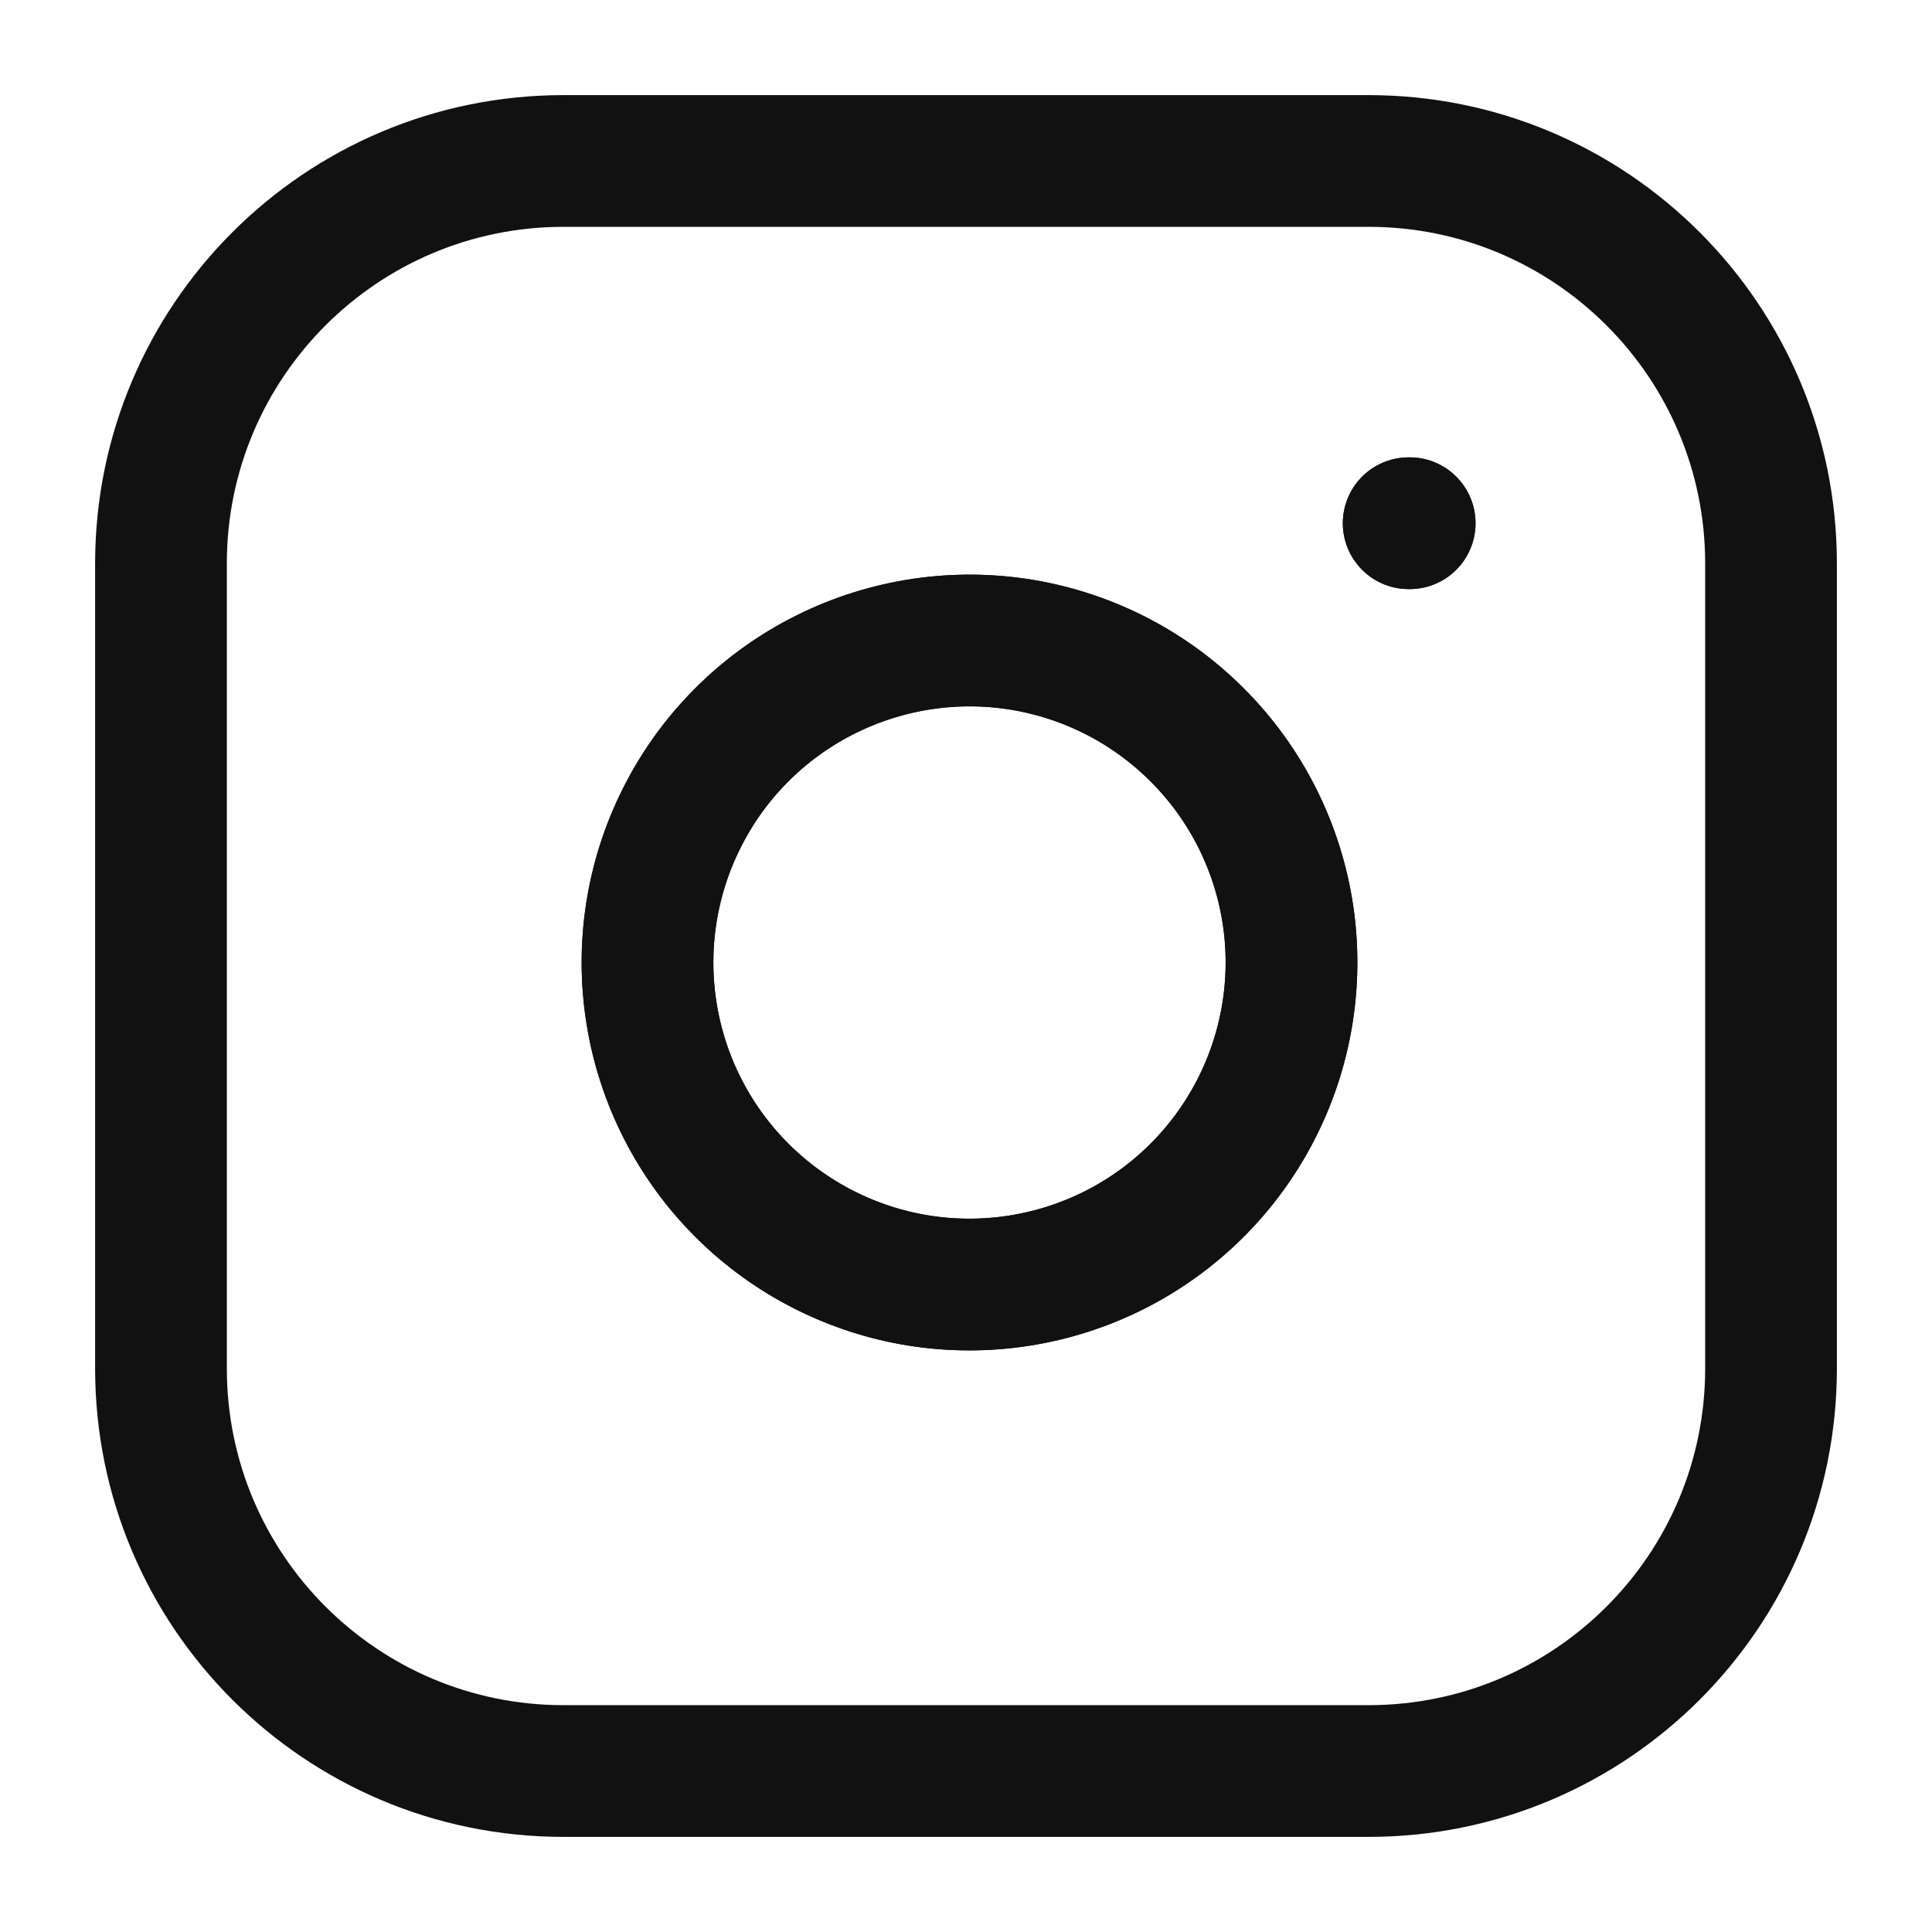
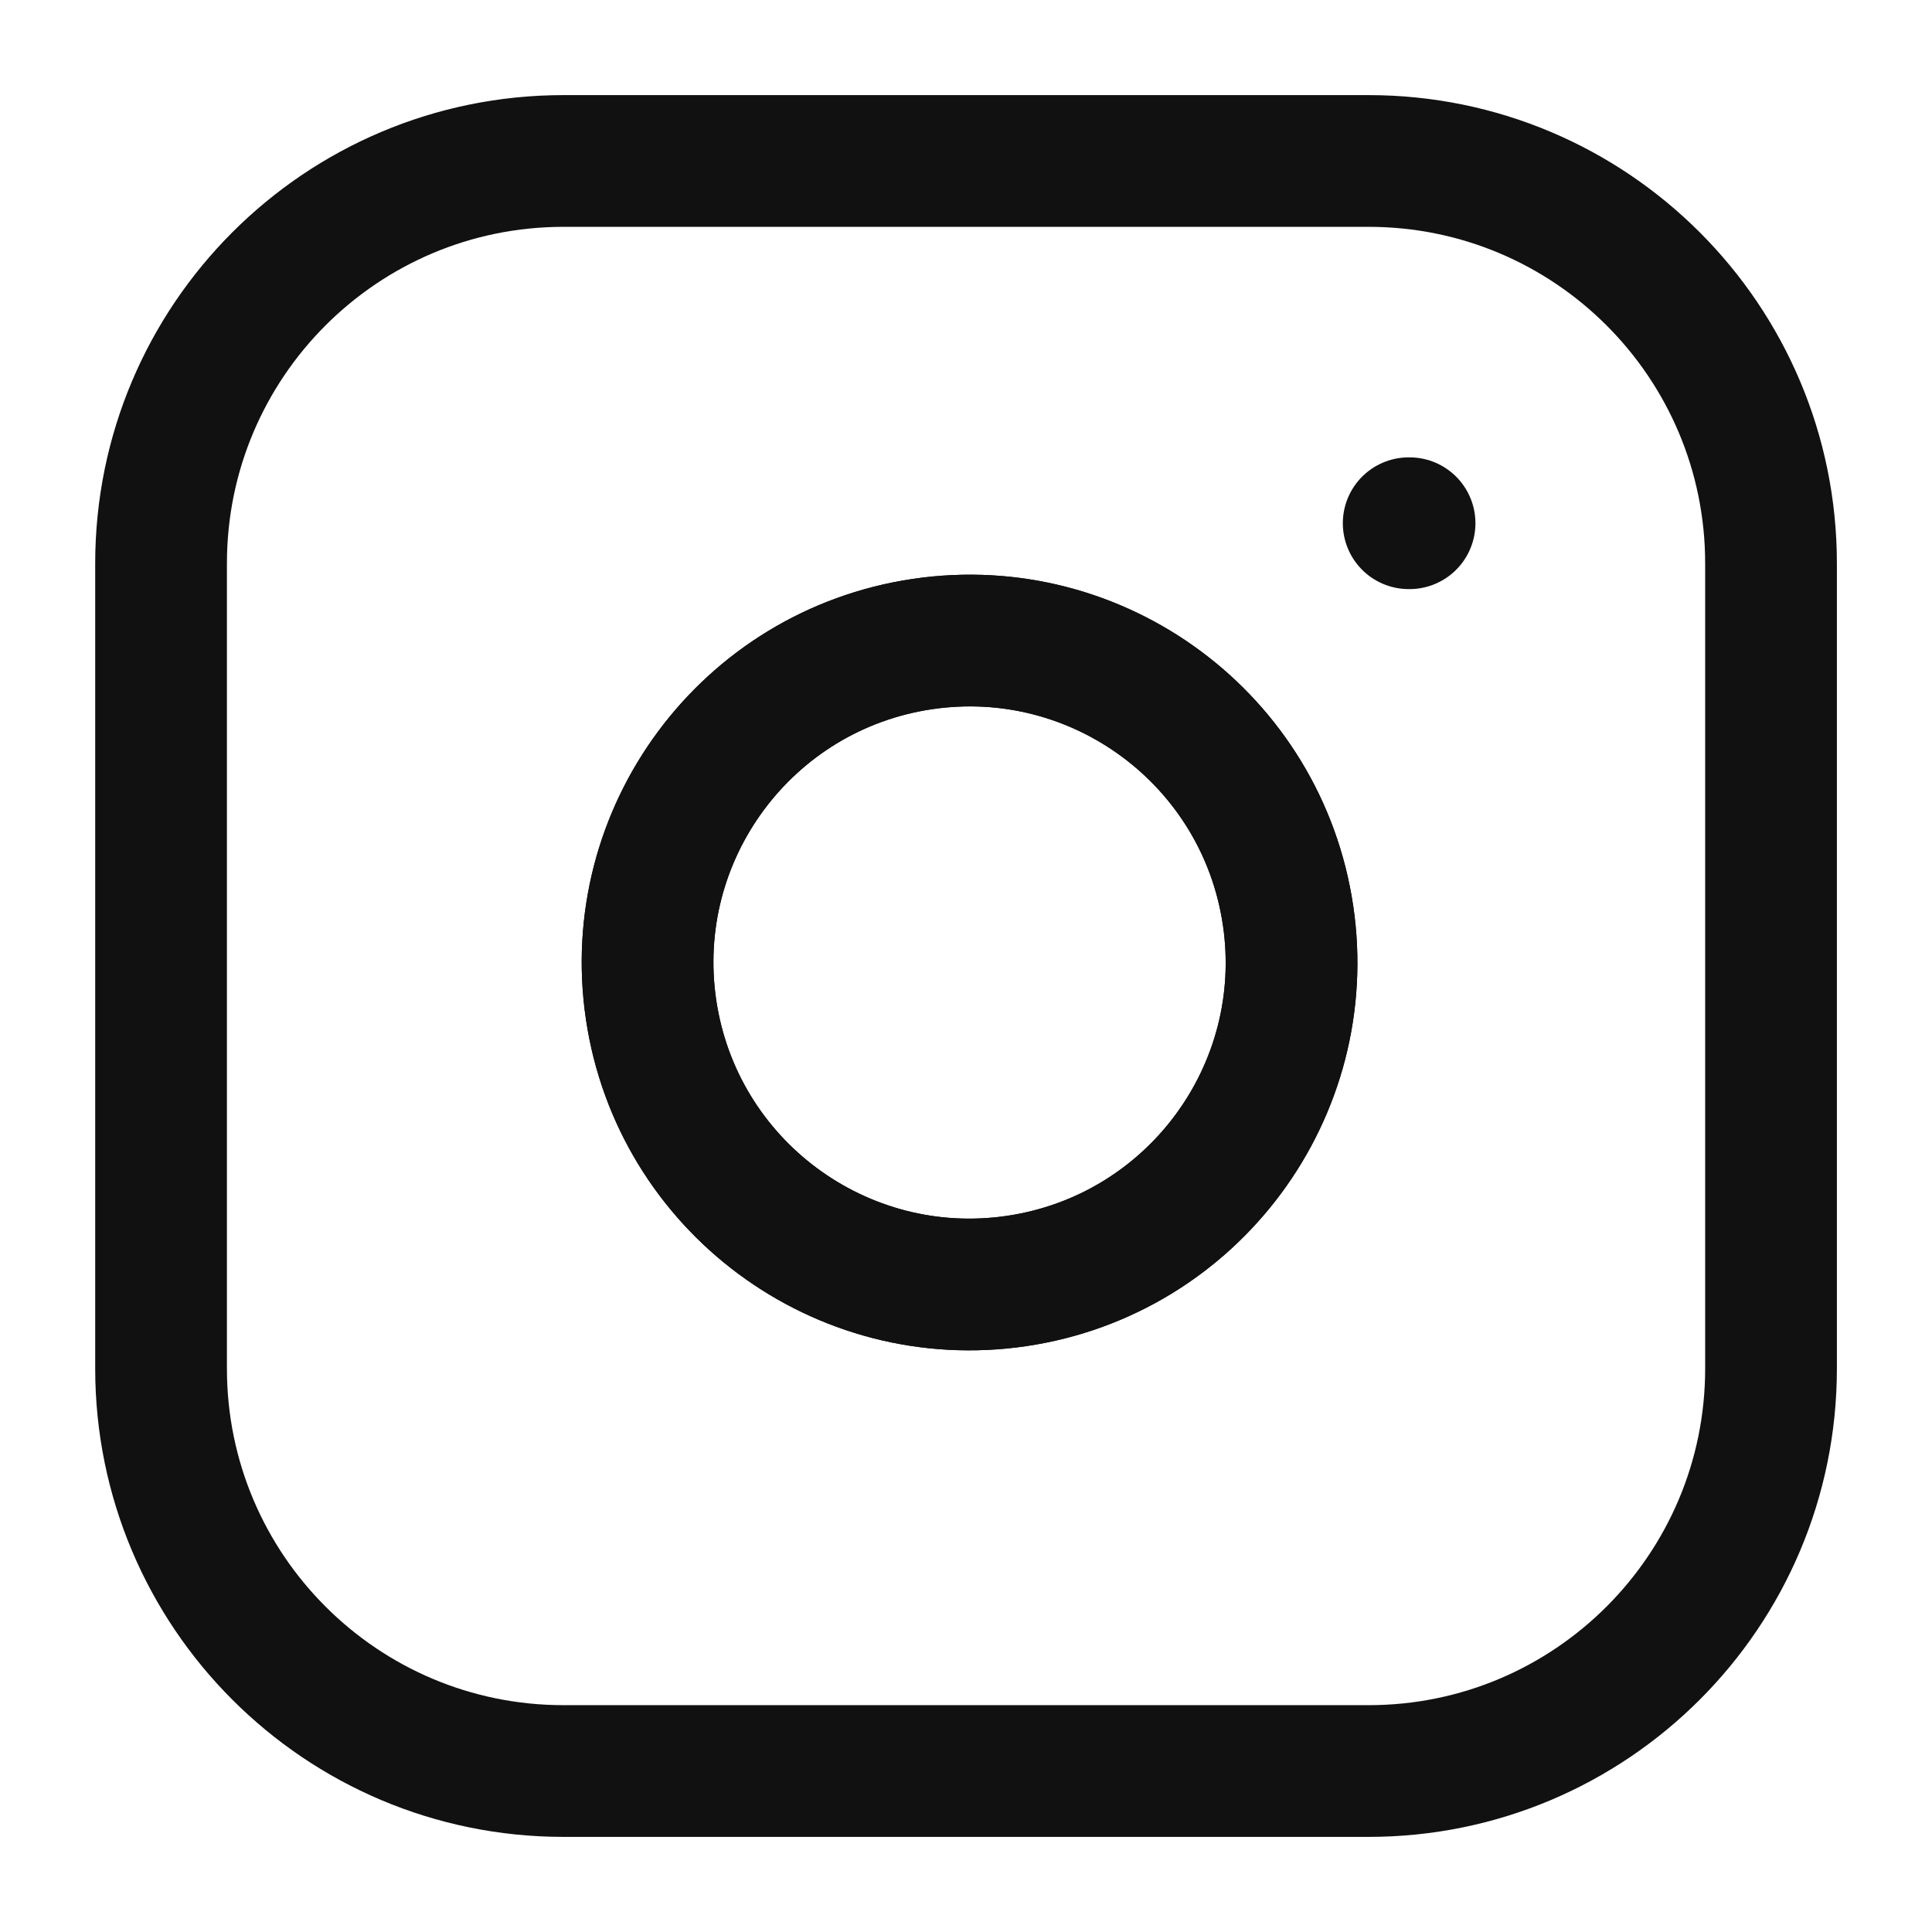
- <svg xmlns="http://www.w3.org/2000/svg" width="22" height="22" viewBox="0 0 22 22" fill="none">
-   <g id="instagram">
-     <path id="Vector" d="M15.584 1.833H6.417C3.886 1.833 1.833 3.885 1.833 6.417V15.583C1.833 18.115 3.886 20.167 6.417 20.167H15.584C18.115 20.167 20.167 18.115 20.167 15.583V6.417C20.167 3.885 18.115 1.833 15.584 1.833Z" stroke="#111111" stroke-width="1.5" stroke-linecap="round" stroke-linejoin="round" />
-     <g id="Vector_2">
-       <path d="M14.667 10.422C14.78 11.185 14.649 11.965 14.294 12.649C13.939 13.334 13.377 13.889 12.688 14.236C11.999 14.582 11.219 14.703 10.457 14.581C9.696 14.458 8.992 14.098 8.447 13.553C7.902 13.008 7.542 12.304 7.42 11.543C7.297 10.781 7.418 10.001 7.765 9.312C8.111 8.623 8.666 8.061 9.351 7.706C10.036 7.351 10.815 7.22 11.578 7.333C12.356 7.449 13.076 7.811 13.632 8.368C14.189 8.924 14.551 9.644 14.667 10.422Z" stroke="#111111" stroke-width="1.5" stroke-linecap="round" stroke-linejoin="round" />
-       <path d="M14.667 10.422C14.78 11.185 14.649 11.965 14.294 12.649C13.939 13.334 13.377 13.889 12.688 14.236C11.999 14.582 11.219 14.703 10.457 14.581C9.696 14.458 8.992 14.098 8.447 13.553C7.902 13.008 7.542 12.304 7.42 11.543C7.297 10.781 7.418 10.001 7.765 9.312C8.111 8.623 8.666 8.061 9.351 7.706C10.036 7.351 10.815 7.22 11.578 7.333C12.356 7.449 13.076 7.811 13.632 8.368C14.189 8.924 14.551 9.644 14.667 10.422Z" stroke="#111111" stroke-width="1.5" stroke-linecap="round" stroke-linejoin="round" />
-     </g>
-     <g id="Vector_3">
-       <path d="M16.041 5.958H16.052" stroke="#111111" stroke-width="1.5" stroke-linecap="round" stroke-linejoin="round" />
-       <path d="M16.041 5.958H16.052" stroke="#111111" stroke-width="1.5" stroke-linecap="round" stroke-linejoin="round" />
-     </g>
+ <svg xmlns="http://www.w3.org/2000/svg" width="22" height="22" fill="none">
+   <g stroke="#111" stroke-linecap="round" stroke-linejoin="round" stroke-width="1.5">
+     <path d="M15.584 1.833H6.417a4.583 4.583 0 0 0-4.583 4.584v9.166a4.583 4.583 0 0 0 4.583 4.584h9.166a4.583 4.583 0 0 0 4.584-4.584V6.417a4.583 4.583 0 0 0-4.584-4.584Z" />
+     <path d="M14.667 10.422a3.666 3.666 0 1 1-7.253 1.076 3.666 3.666 0 0 1 7.253-1.075Z" />
+     <path d="M14.667 10.422a3.666 3.666 0 1 1-7.253 1.076 3.666 3.666 0 0 1 7.253-1.075ZM16.041 5.958h.01M16.041 5.958h.01" />
  </g>
</svg>
